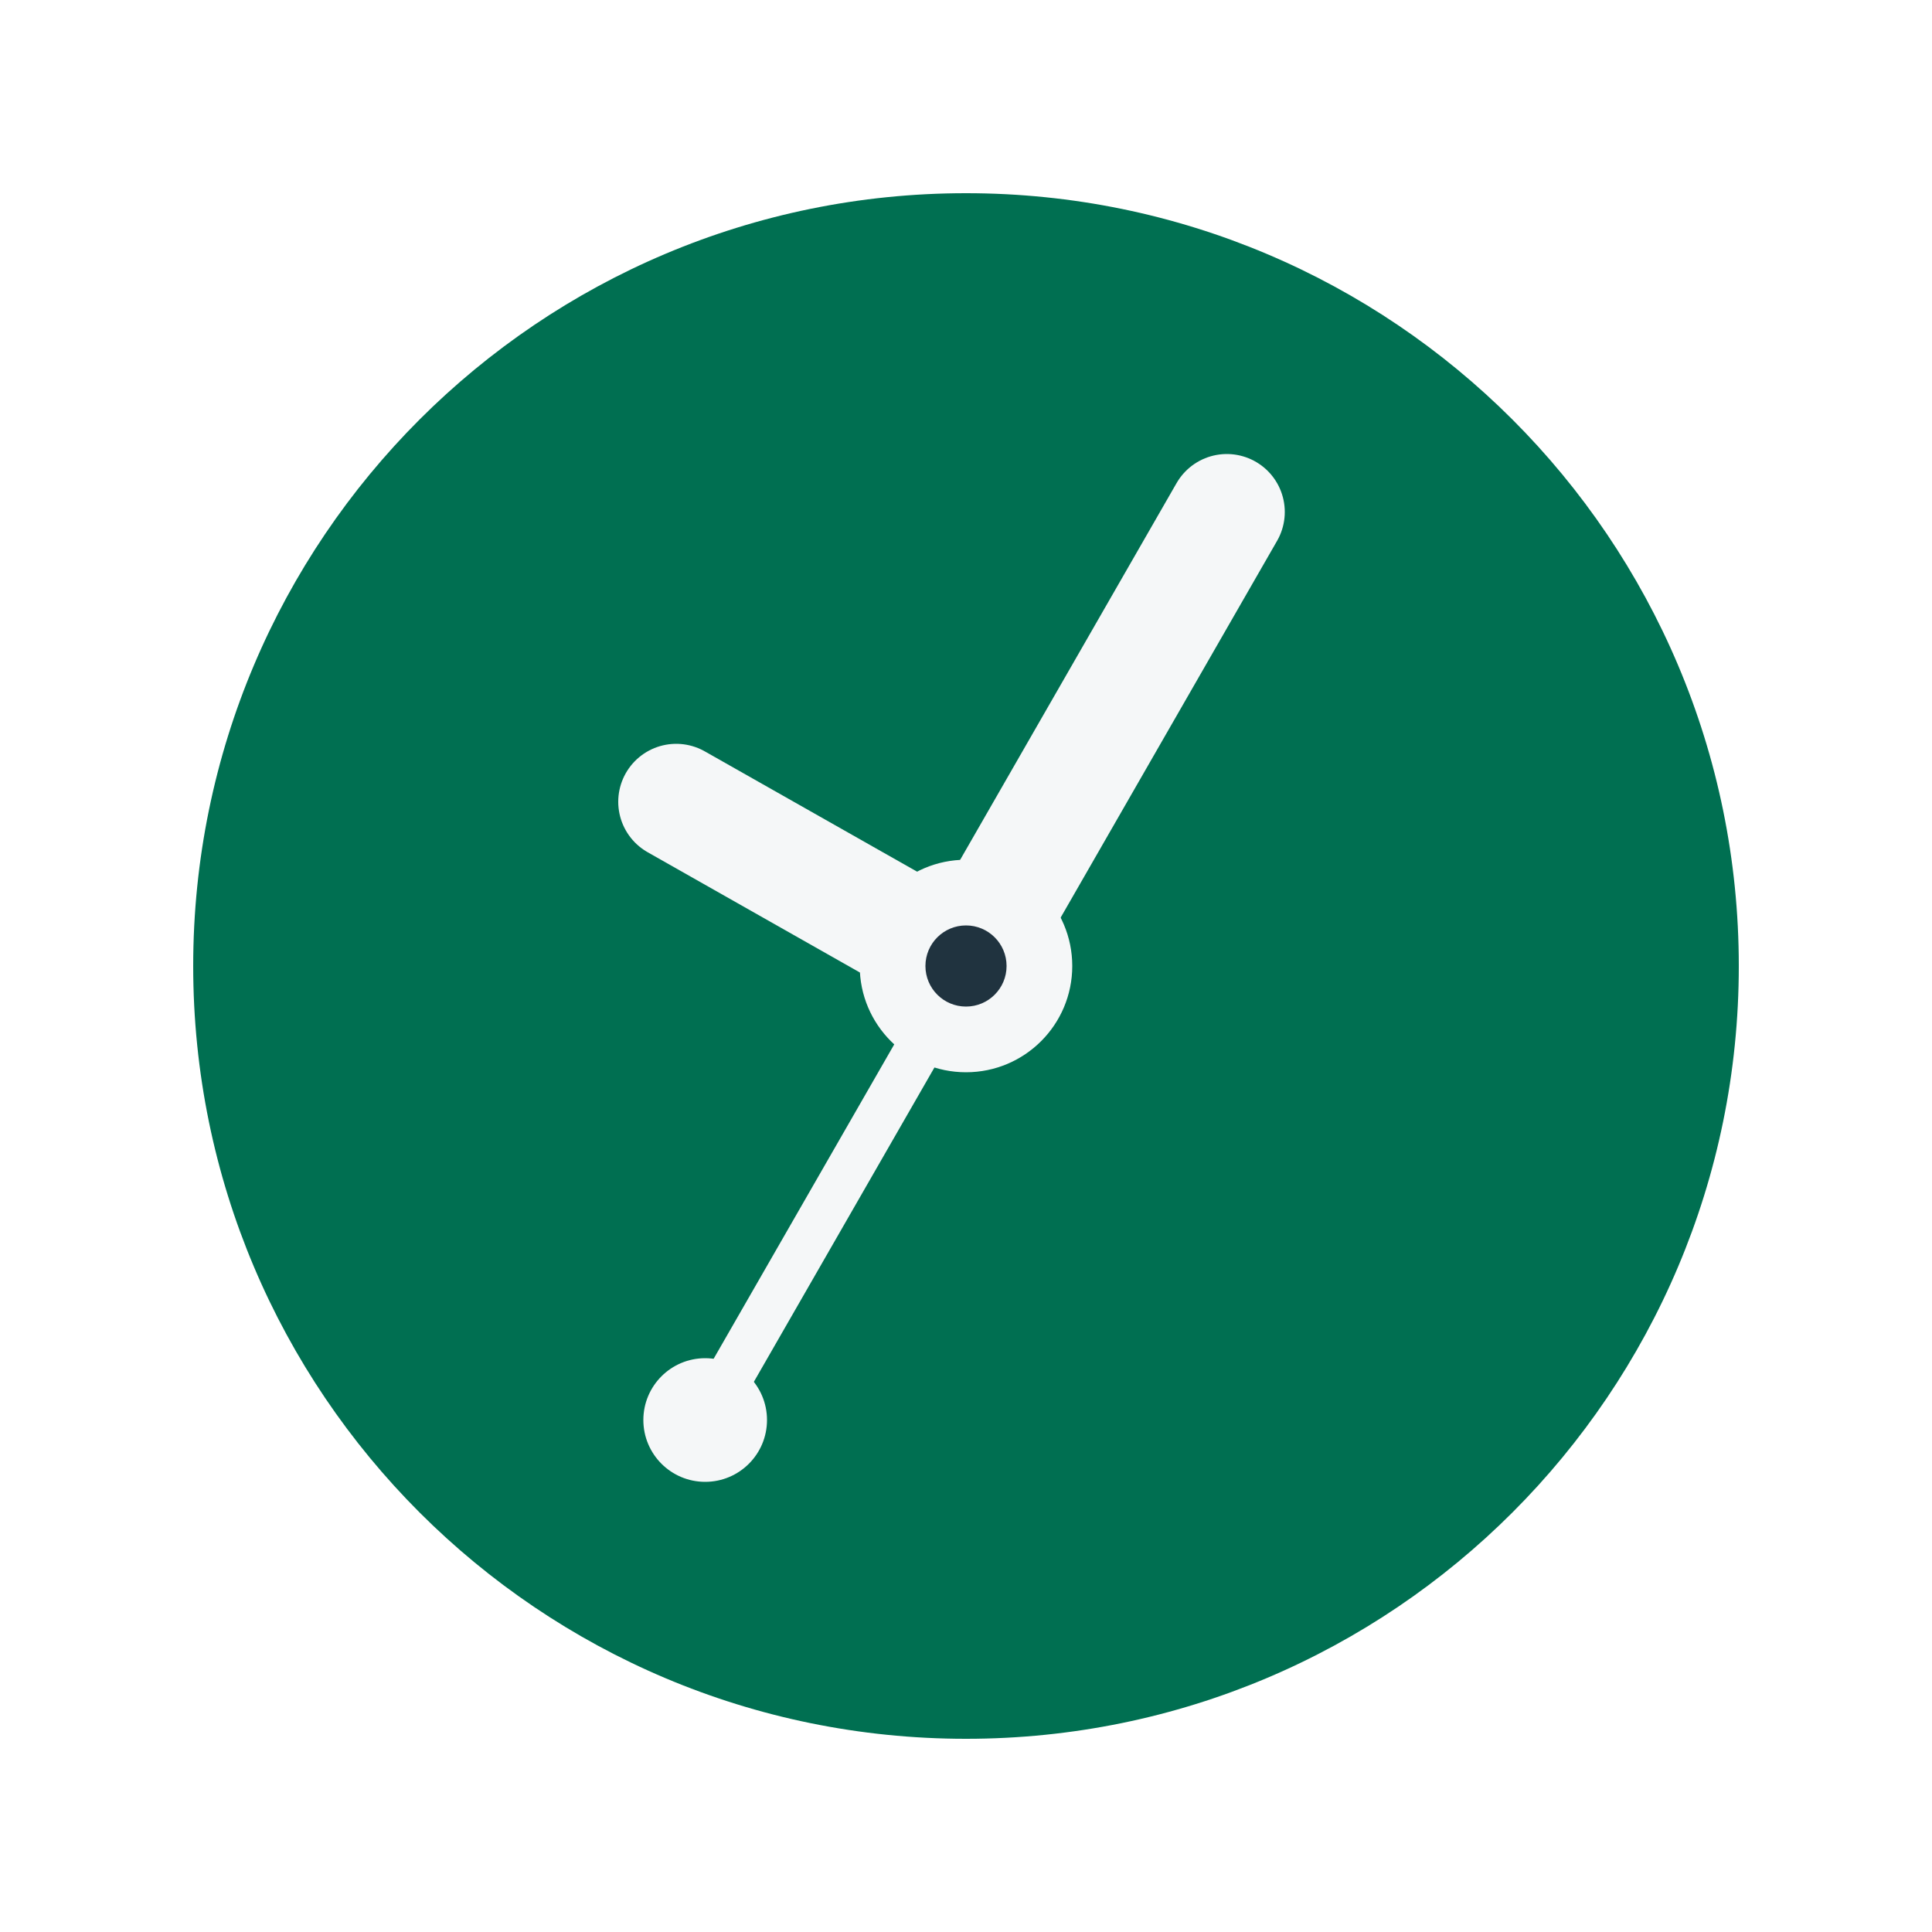
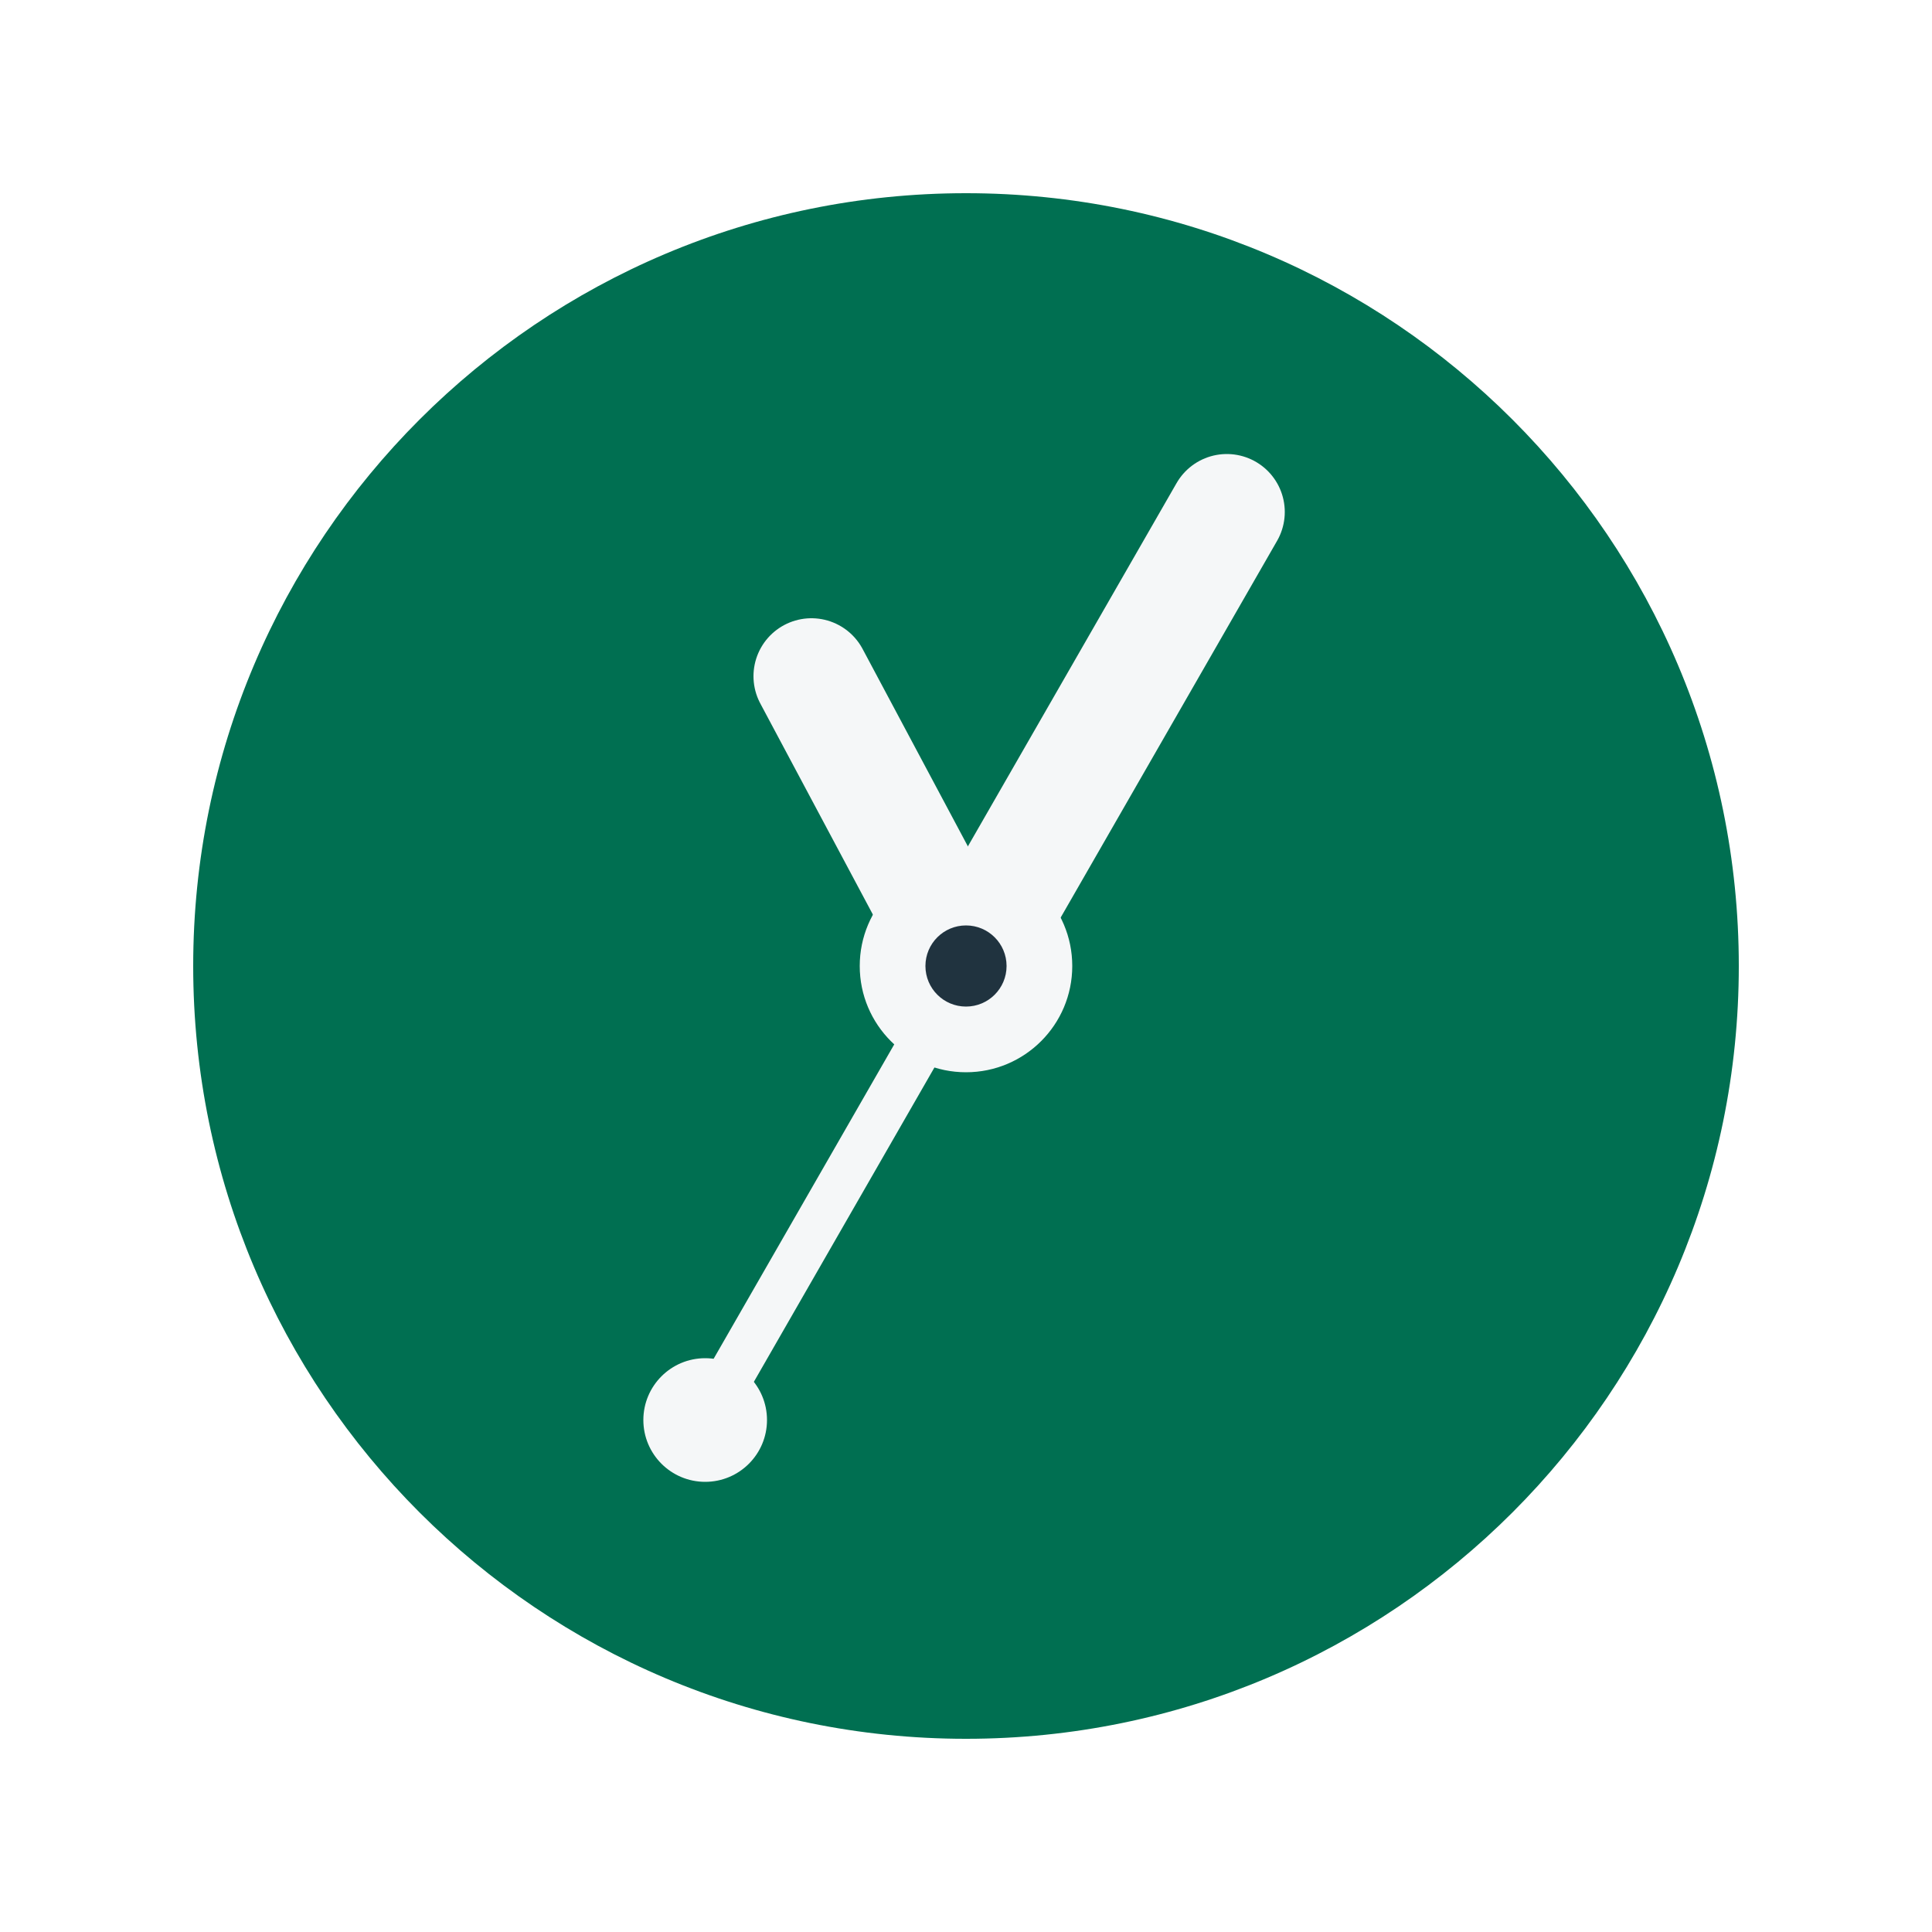
<svg xmlns="http://www.w3.org/2000/svg" viewBox="0 0 100 100">
  <circle cx="50" cy="50" r="40" fill="#006F51" />
-   <line x1="50" y1="50" x2="35" y2="41.5" stroke="#F5F7F8" stroke-width="6" stroke-linecap="round" />
+   <line x1="50" y1="50" x2="42" y2="35" stroke="#F5F7F8" stroke-width="6" stroke-linecap="round" />
  <line x1="50" y1="50" x2="63.5" y2="26.5" stroke="#F5F7F8" stroke-width="6" stroke-linecap="round" />
  <line x1="50" y1="50" x2="36.5" y2="73.5" stroke="#F5F7F8" stroke-width="2.4" stroke-linecap="round" />
  <circle cx="36.5" cy="73.5" r="3.2" fill="#F5F7F8" />
  <circle cx="50" cy="50" r="5.5" fill="#F5F7F8" />
  <circle cx="50" cy="50" r="2.1" fill="#20333F" />
</svg>
